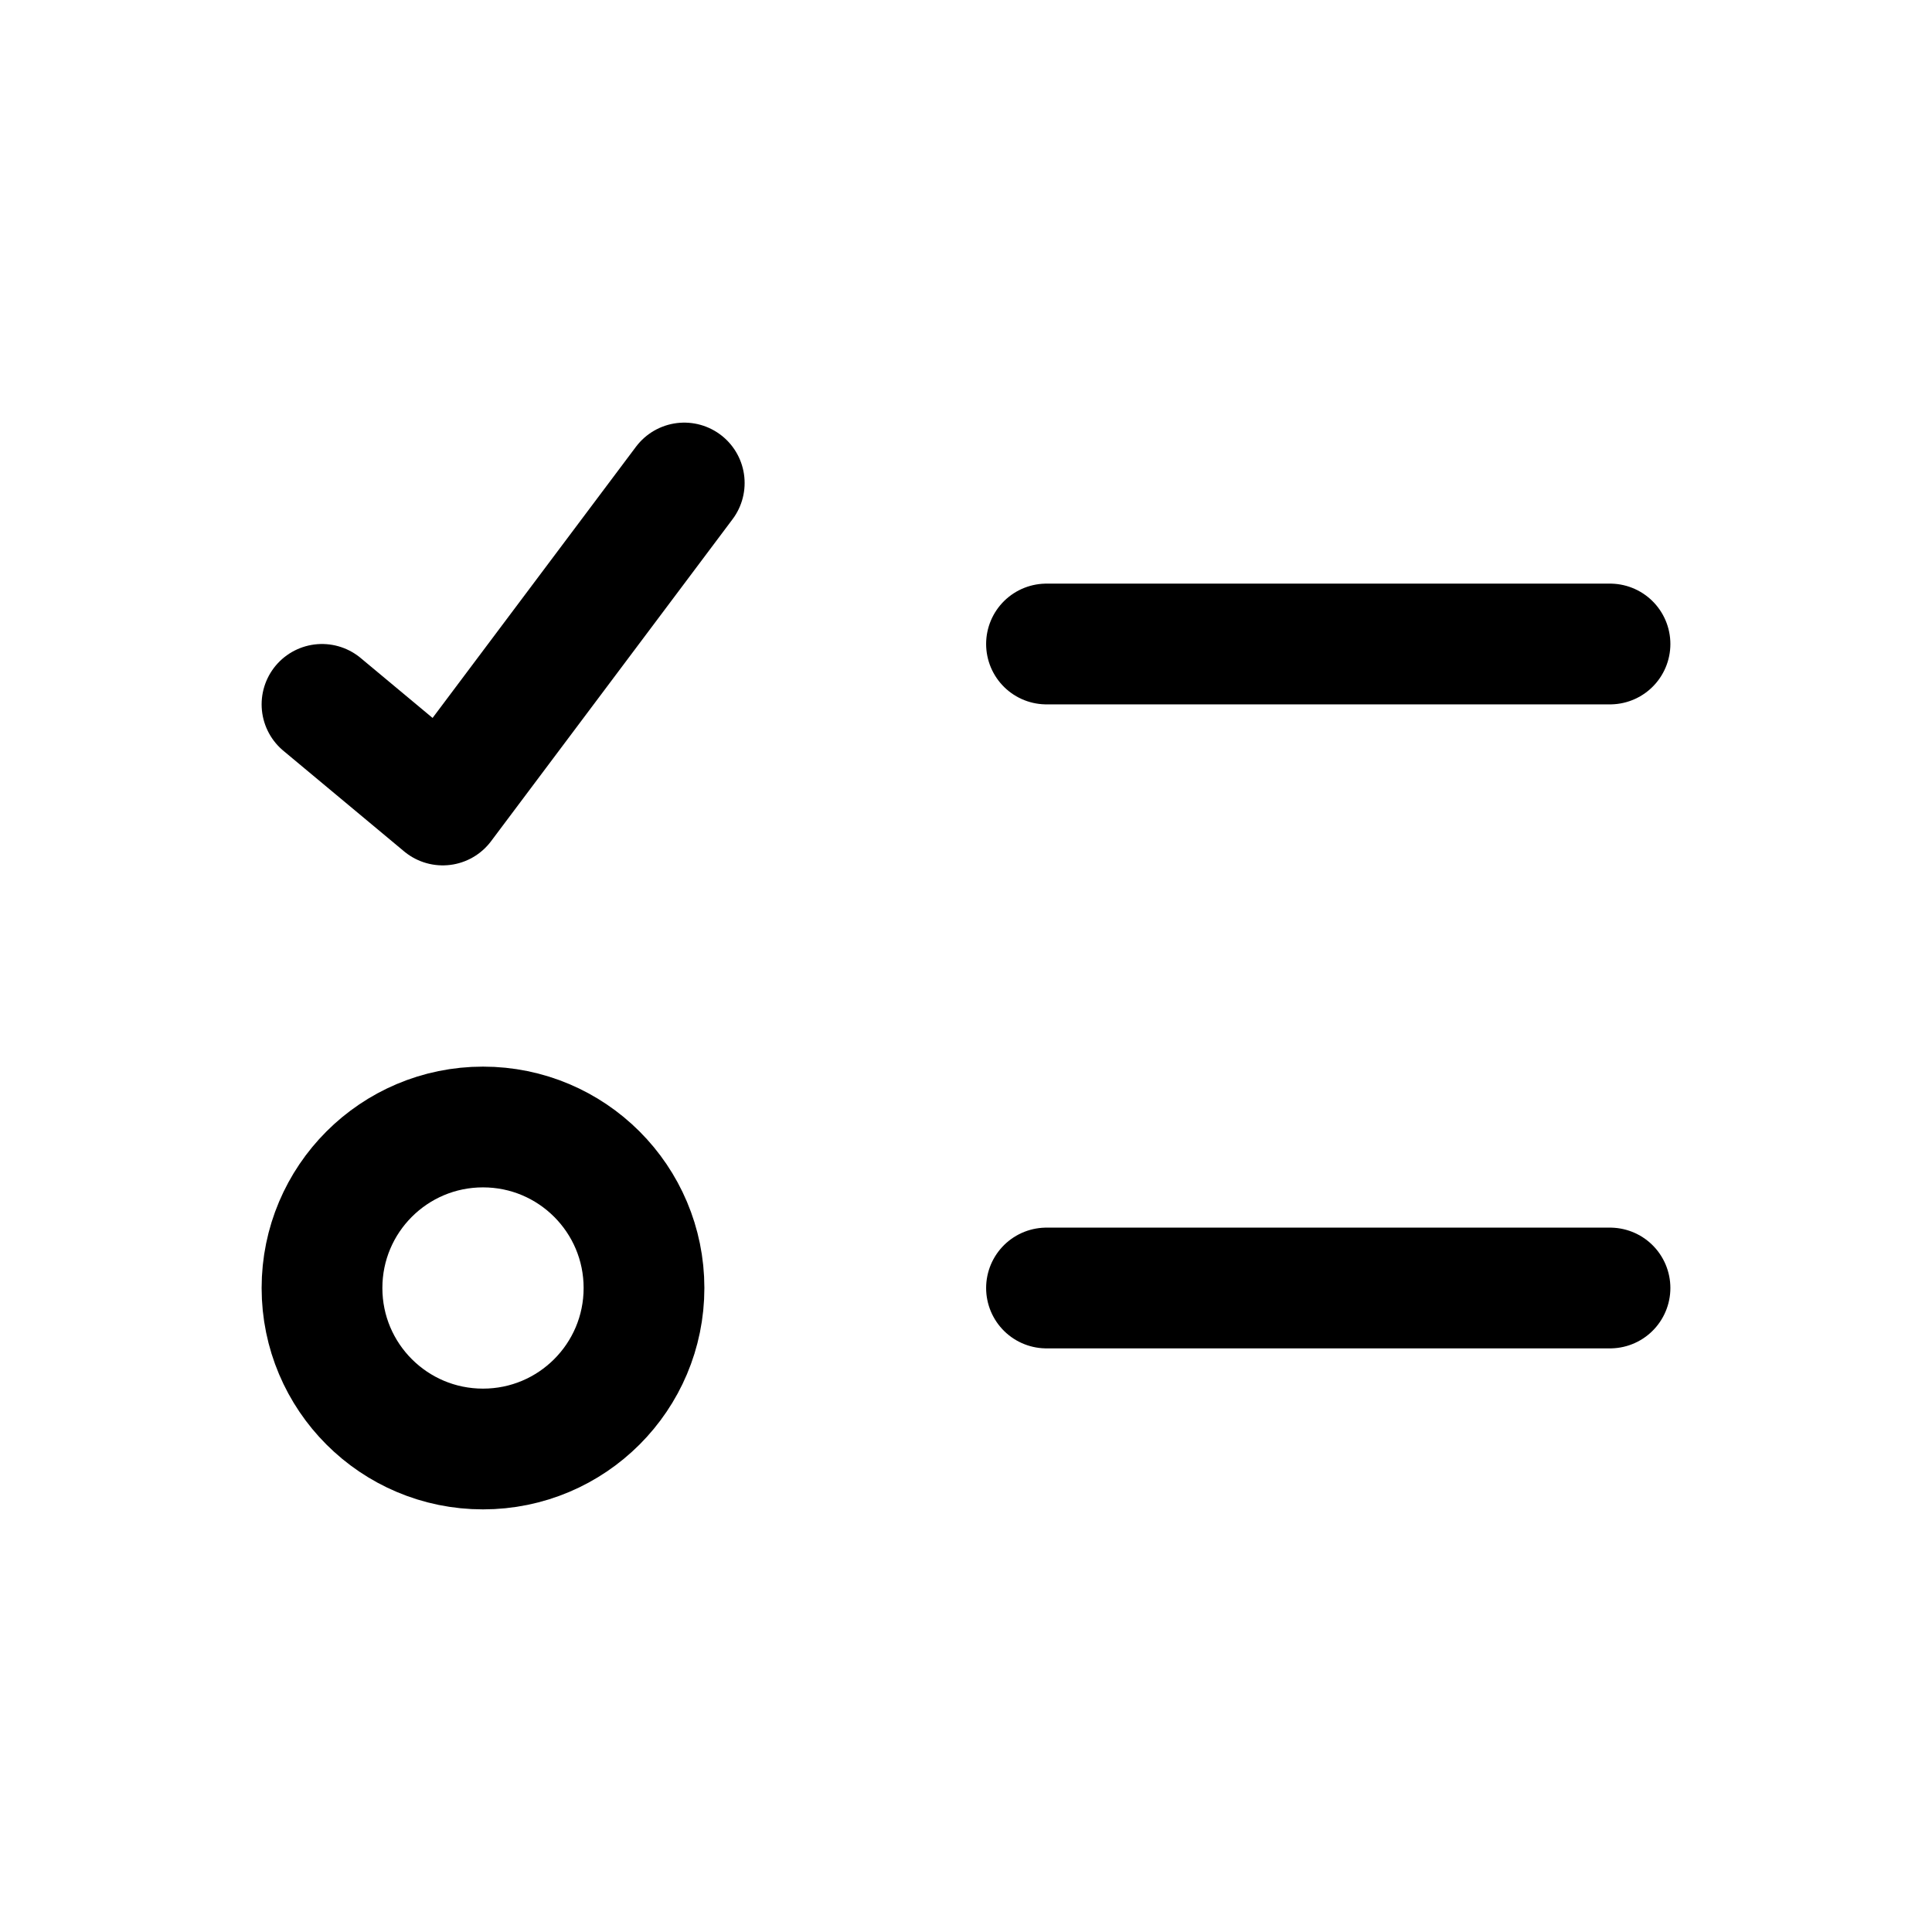
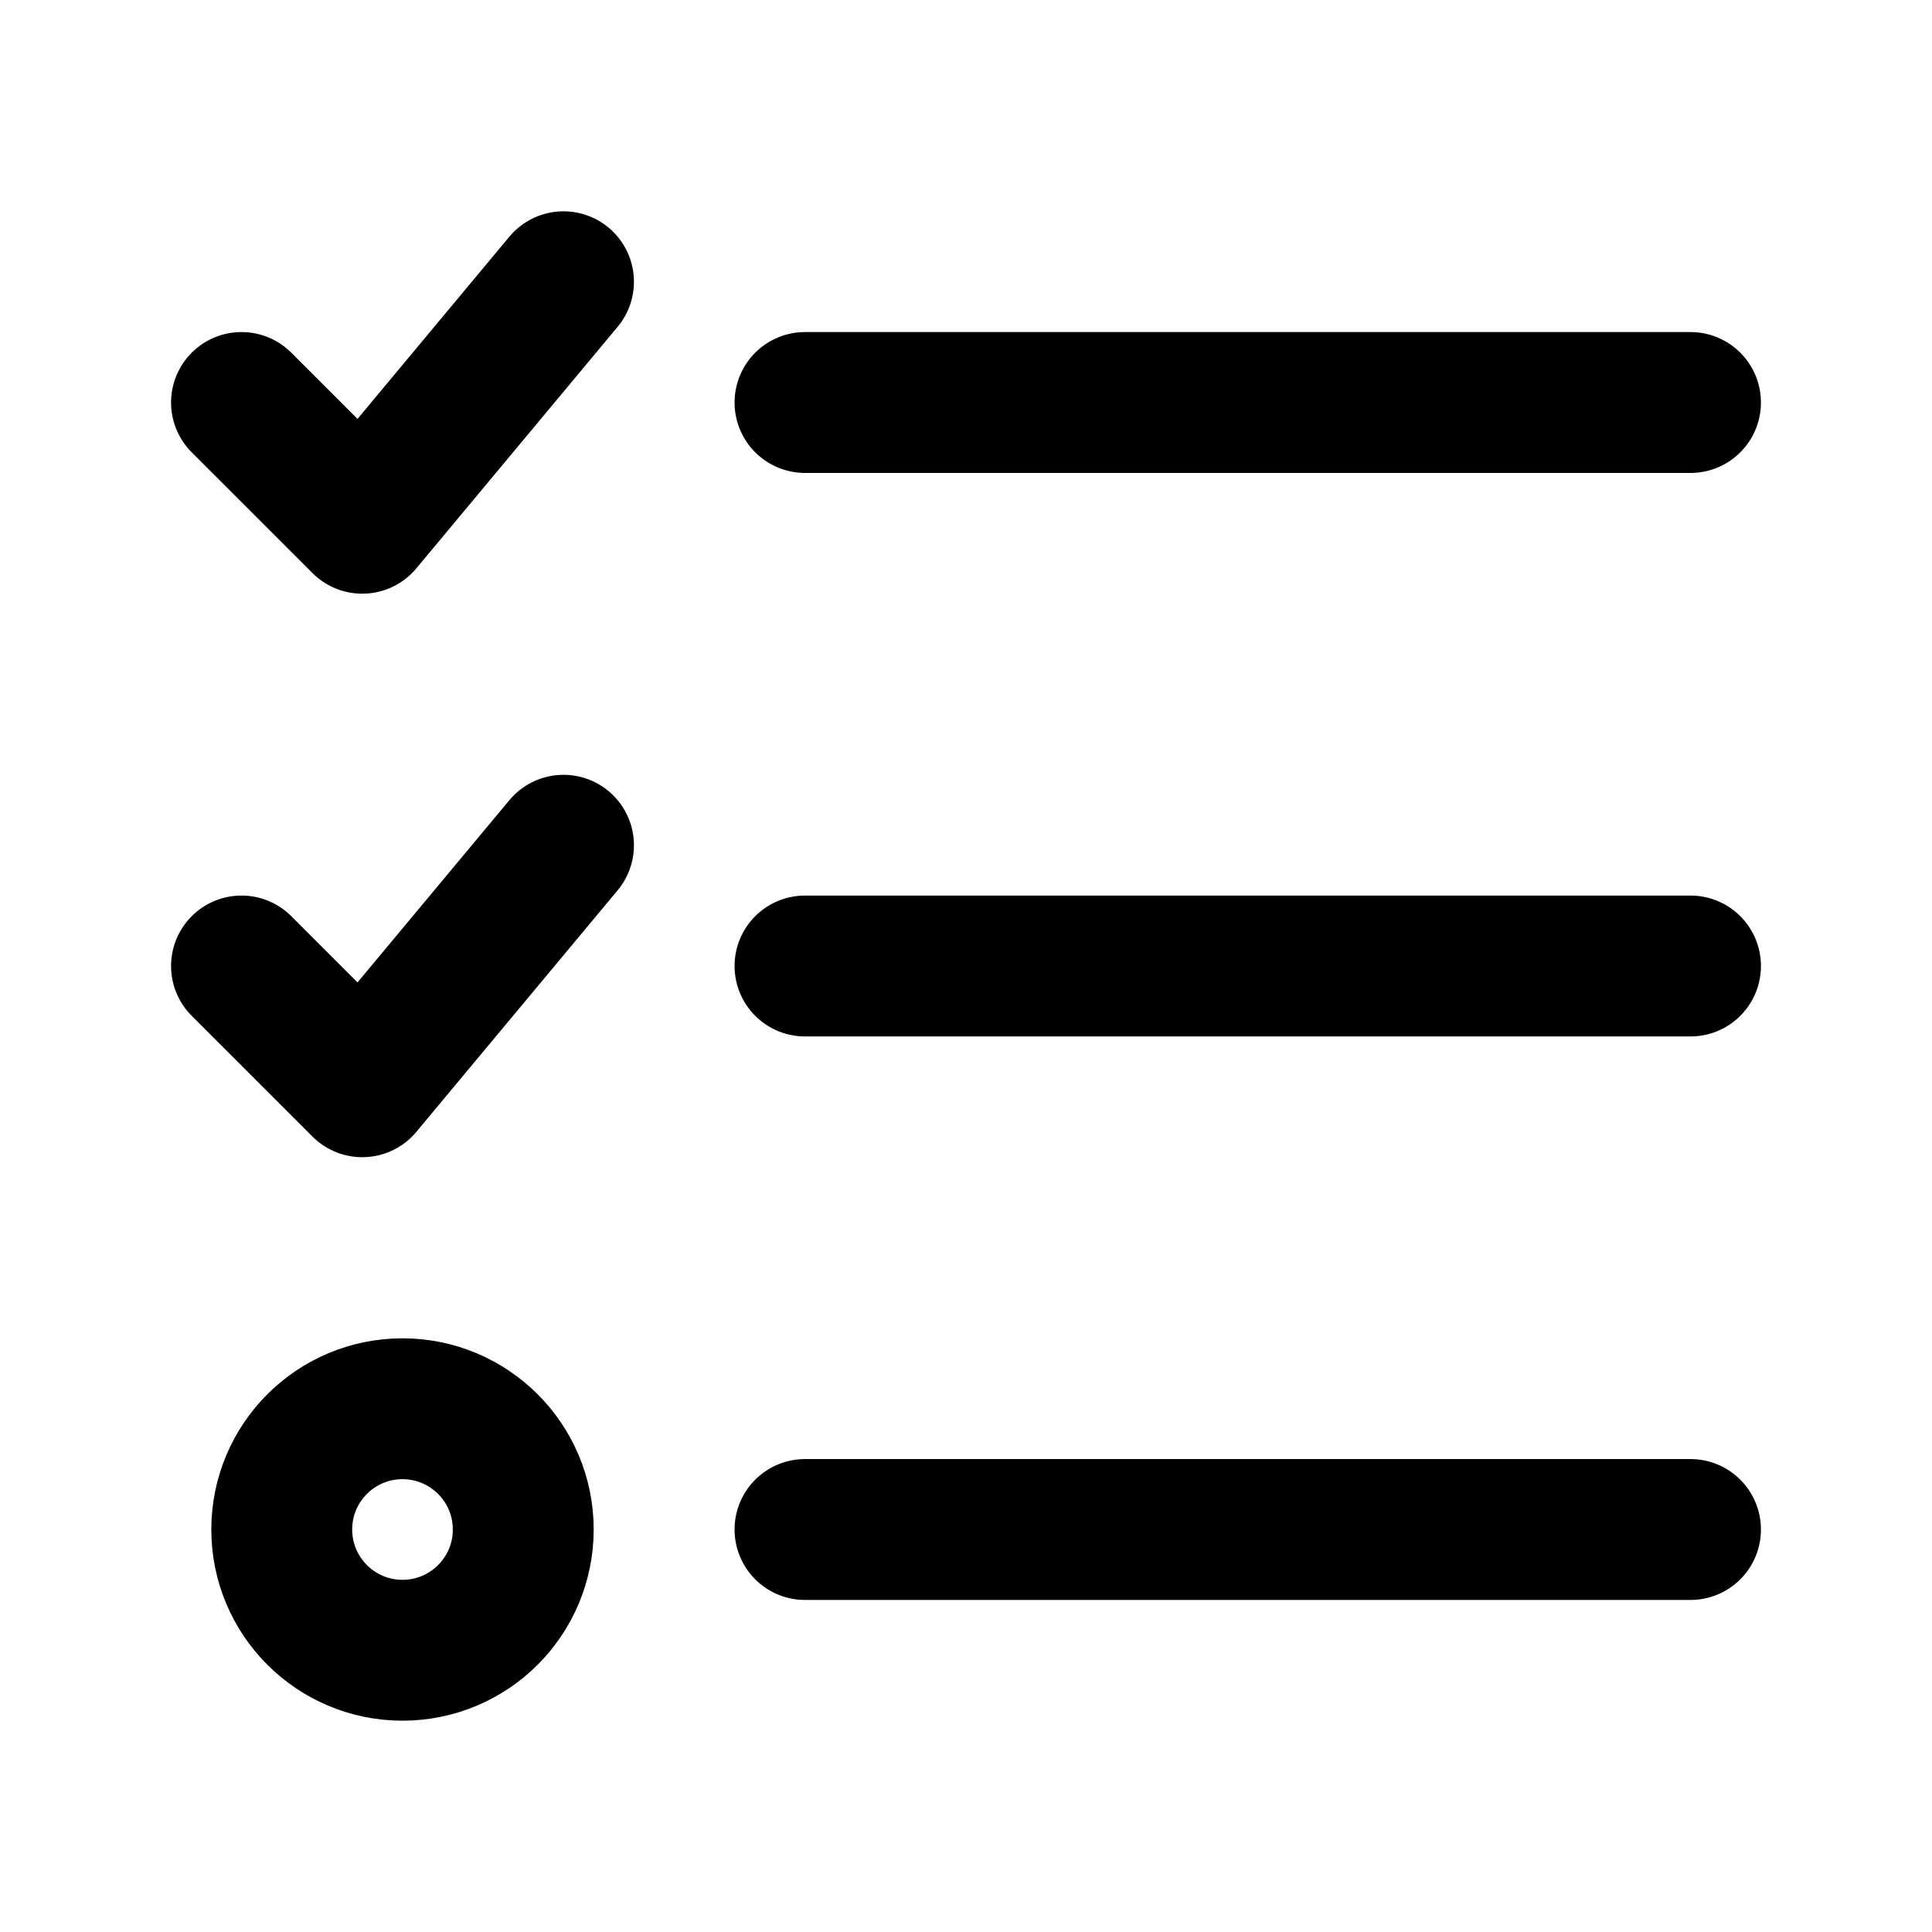
- <svg xmlns="http://www.w3.org/2000/svg" aria-hidden="true" width="24px" height="24px" viewBox="0 0 24 24" fill="none">
-   <path d="M13 16H20" stroke="currentColor" stroke-width="1.5" stroke-linecap="round" stroke-linejoin="round" />
-   <path d="M6 18C7.105 18 8 17.105 8 16C8 14.895 7.105 14 6 14C4.895 14 4 14.895 4 16C4 17.105 4.895 18 6 18Z" stroke="currentColor" stroke-width="1.5" stroke-linecap="round" stroke-linejoin="round" />
-   <path d="M13 8H20" stroke="currentColor" stroke-width="1.5" stroke-linecap="round" stroke-linejoin="round" />
-   <path d="M4 8.75L5.5 10L8.5 6" stroke="currentColor" stroke-width="1.5" stroke-linecap="round" stroke-linejoin="round" />
+ <svg xmlns="http://www.w3.org/2000/svg" viewBox="0 0 24 24" fill="none" stroke="currentColor" stroke-width="1.75" stroke-linecap="round" stroke-linejoin="round">
+   <path d="m3 5 1.5 1.5L7 3.5M10 5h11m-18 7 1.5 1.5L7 10.5M10 12h11M10 19h11M3.5 19a1.5 1.5 0 1 0 3.0 0a1.5 1.5 0 1 0 -3.0 0Z" />
</svg>
